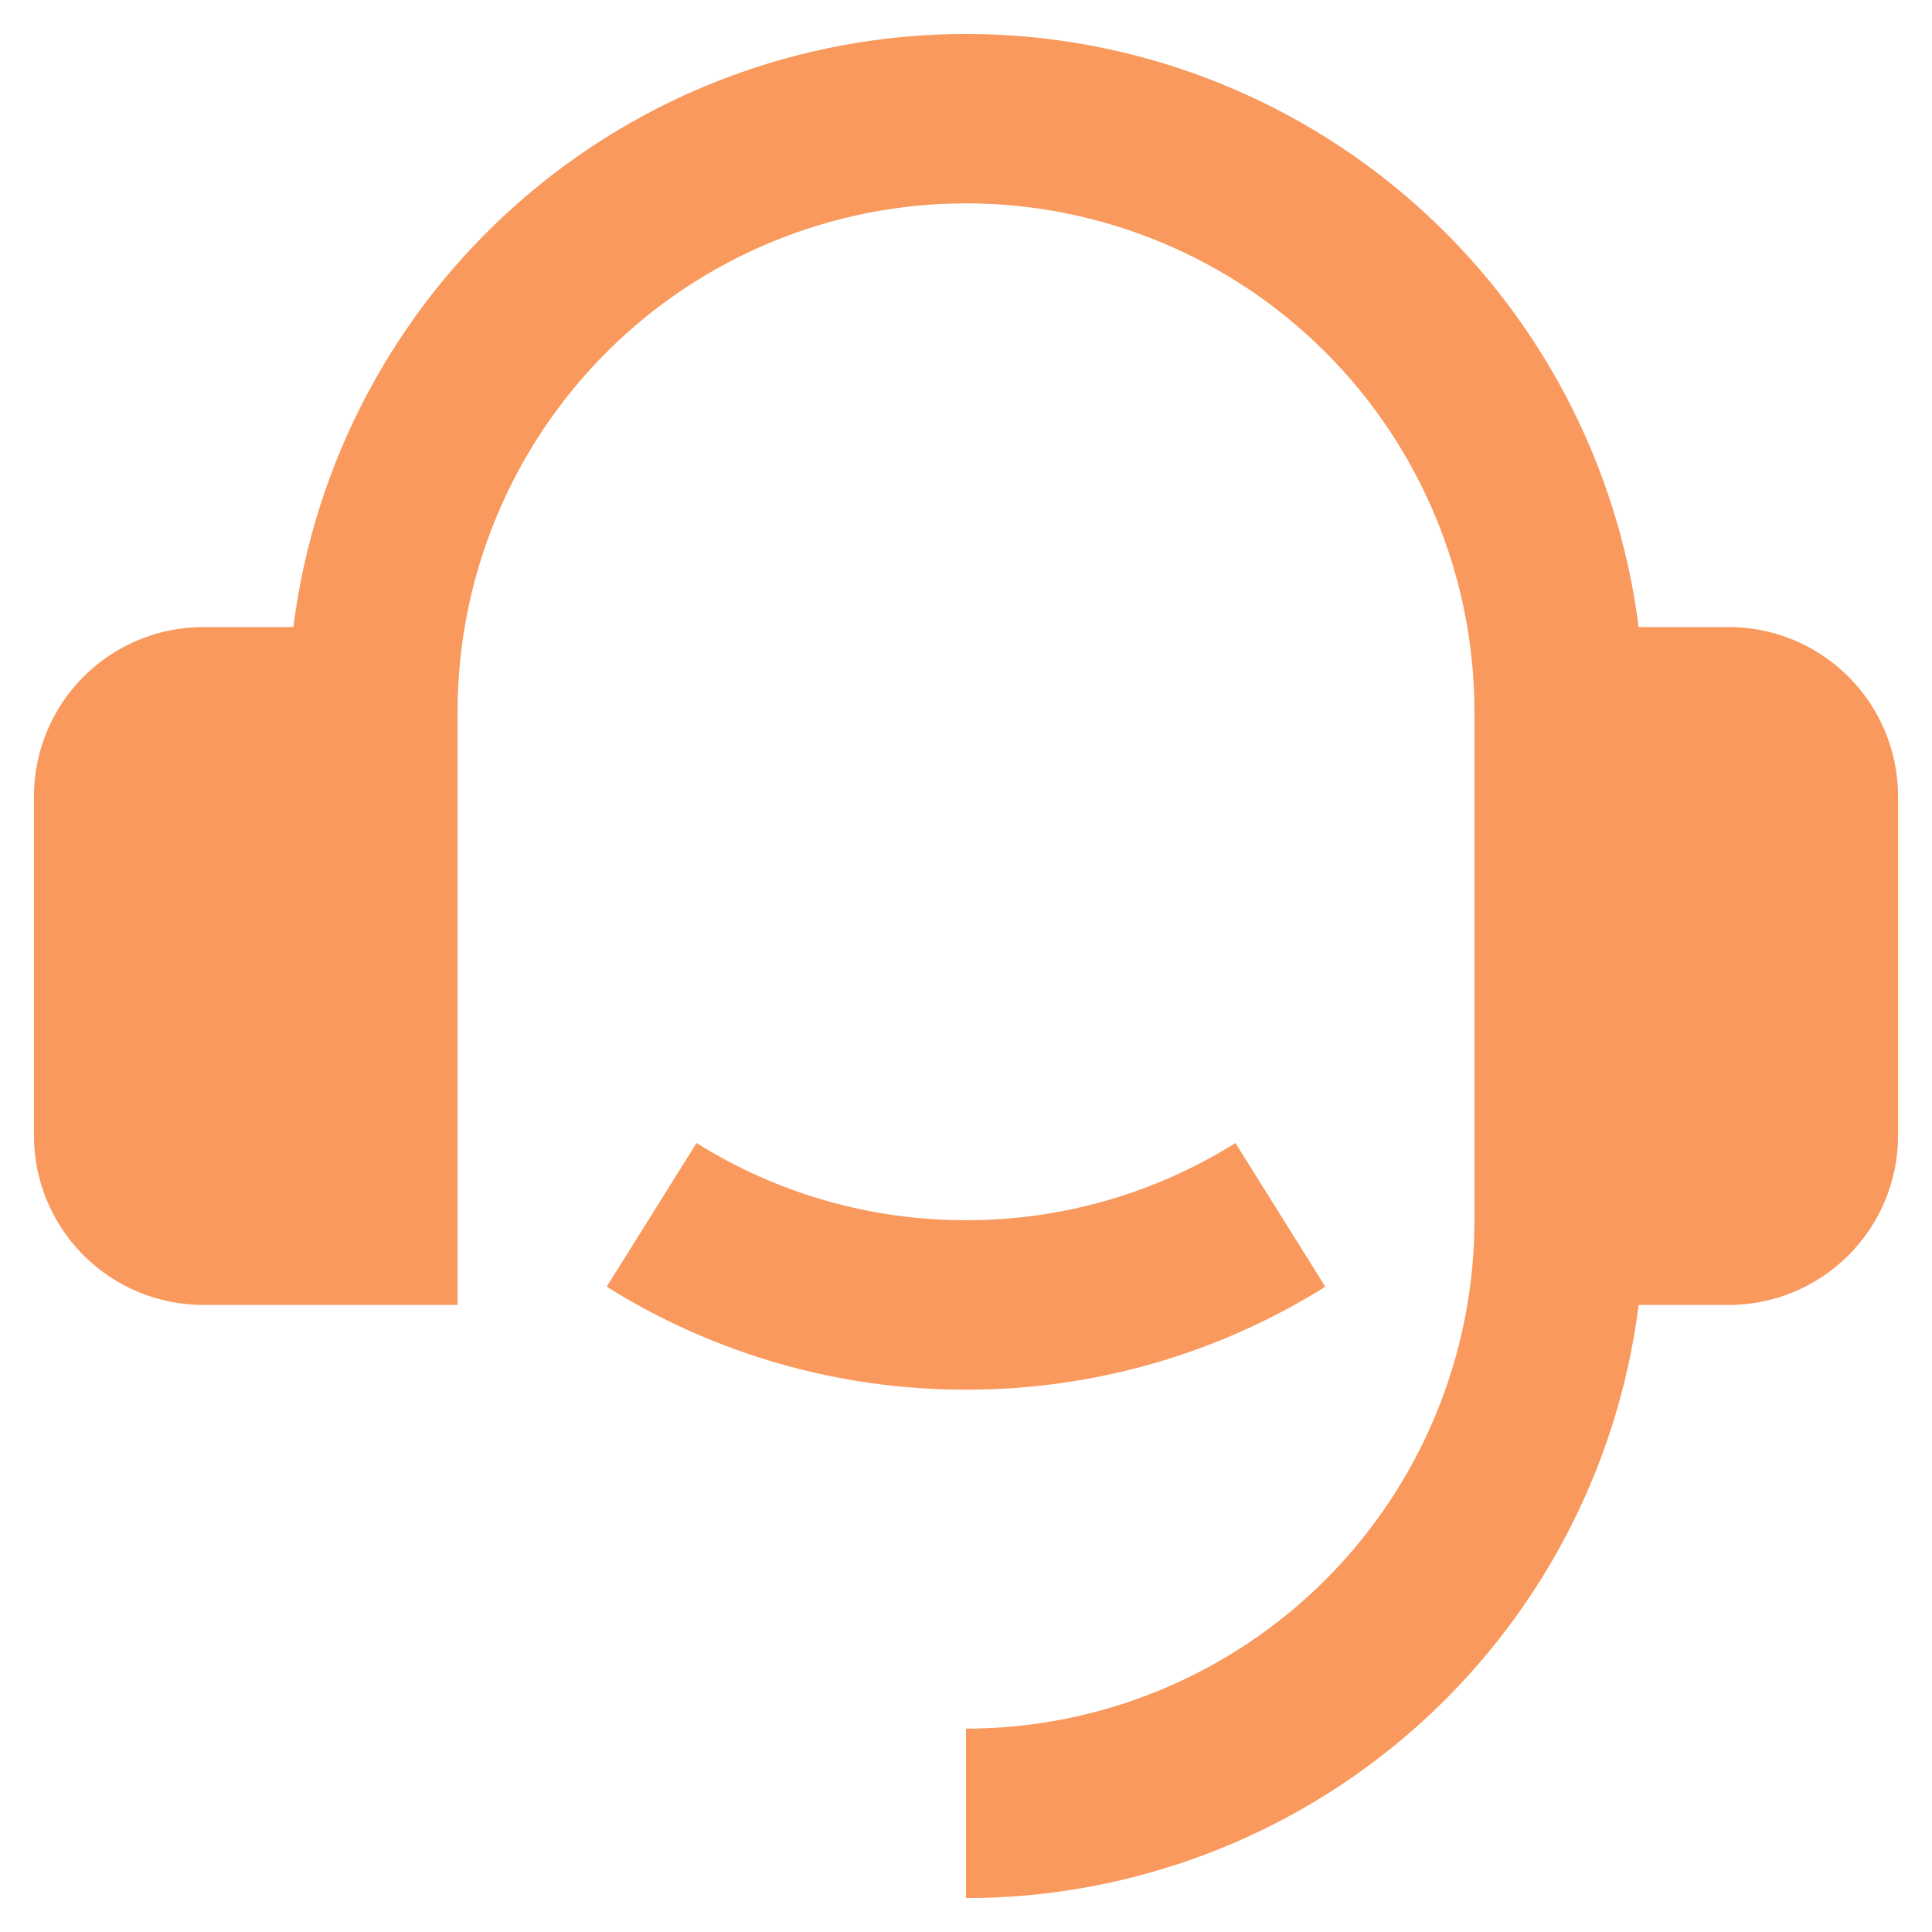
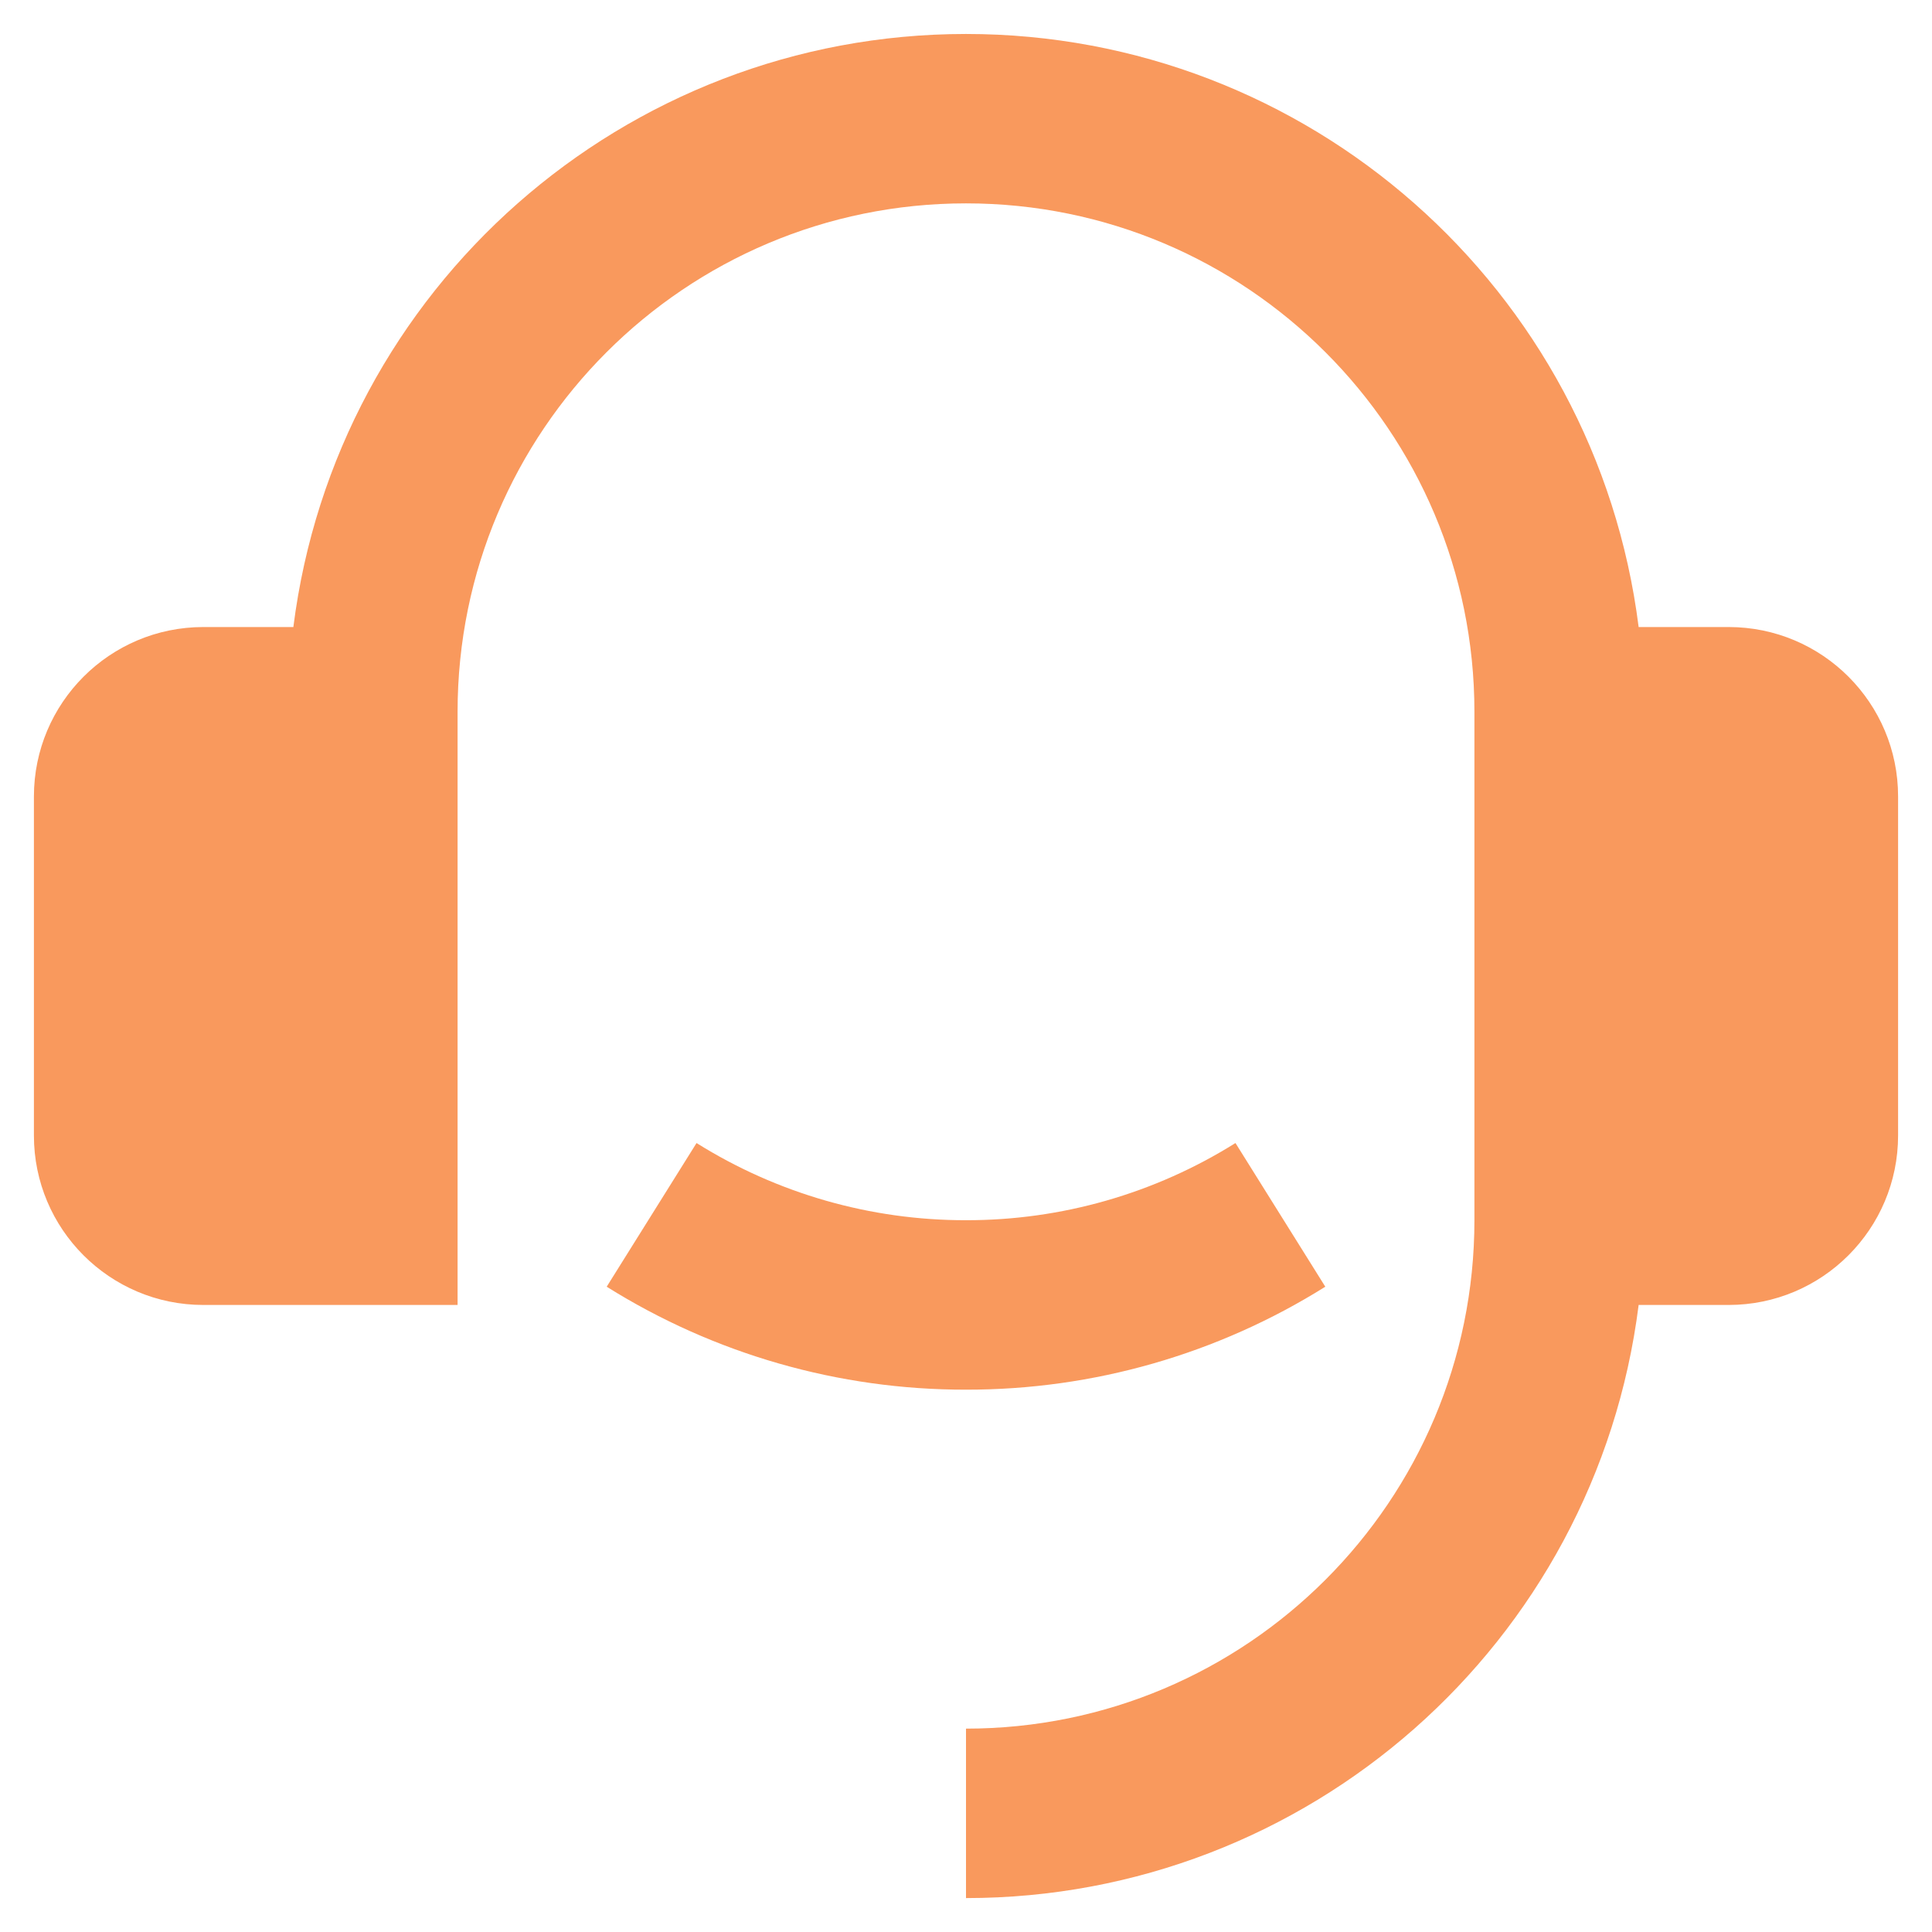
- <svg xmlns="http://www.w3.org/2000/svg" width="38" height="38" viewBox="0 0 38 38" fill="none">
-   <path d="M34 12.333C34.884 12.333 35.732 12.684 36.357 13.31C36.982 13.935 37.333 14.783 37.333 15.667V22.333C37.333 23.217 36.982 24.065 36.357 24.69C35.732 25.316 34.884 25.667 34 25.667H32.23C31.824 28.889 30.255 31.852 27.82 34C25.384 36.148 22.248 37.333 19 37.333V34C21.652 34 24.196 32.946 26.071 31.071C27.946 29.196 29 26.652 29 24V14C29 11.348 27.946 8.804 26.071 6.929C24.196 5.054 21.652 4 19 4C16.348 4 13.804 5.054 11.929 6.929C10.054 8.804 9 11.348 9 14V25.667H4C3.116 25.667 2.268 25.316 1.643 24.69C1.018 24.065 0.667 23.217 0.667 22.333V15.667C0.667 14.783 1.018 13.935 1.643 13.31C2.268 12.684 3.116 12.333 4 12.333H5.77C6.177 9.111 7.745 6.149 10.181 4.001C12.617 1.853 15.753 0.668 19 0.668C22.247 0.668 25.383 1.853 27.819 4.001C30.255 6.149 31.823 9.111 32.23 12.333H34ZM11.933 25.308L13.7 22.482C15.288 23.477 17.126 24.003 19 24C20.874 24.003 22.712 23.477 24.3 22.482L26.067 25.308C23.949 26.635 21.499 27.337 19 27.333C16.501 27.337 14.051 26.635 11.933 25.308Z" fill="#F9995D" />
+ <svg xmlns="http://www.w3.org/2000/svg" width="38" height="38" fill="none">
+   <path d="M34 12.333a3.333 3.333 0 013.333 3.334v6.666A3.334 3.334 0 0134 25.667h-1.77A13.335 13.335 0 0119 37.333V34a10 10 0 0010-10V14a10 10 0 00-20 0v11.667H4a3.333 3.333 0 01-3.333-3.334v-6.666A3.334 3.334 0 014 12.333h1.77a13.335 13.335 0 0126.46 0H34zM11.933 25.308l1.767-2.826A9.954 9.954 0 0019 24a9.954 9.954 0 005.3-1.518l1.767 2.826A13.271 13.271 0 0119 27.333c-2.5.004-4.949-.698-7.067-2.025z" fill="#F9995D" />
</svg>
